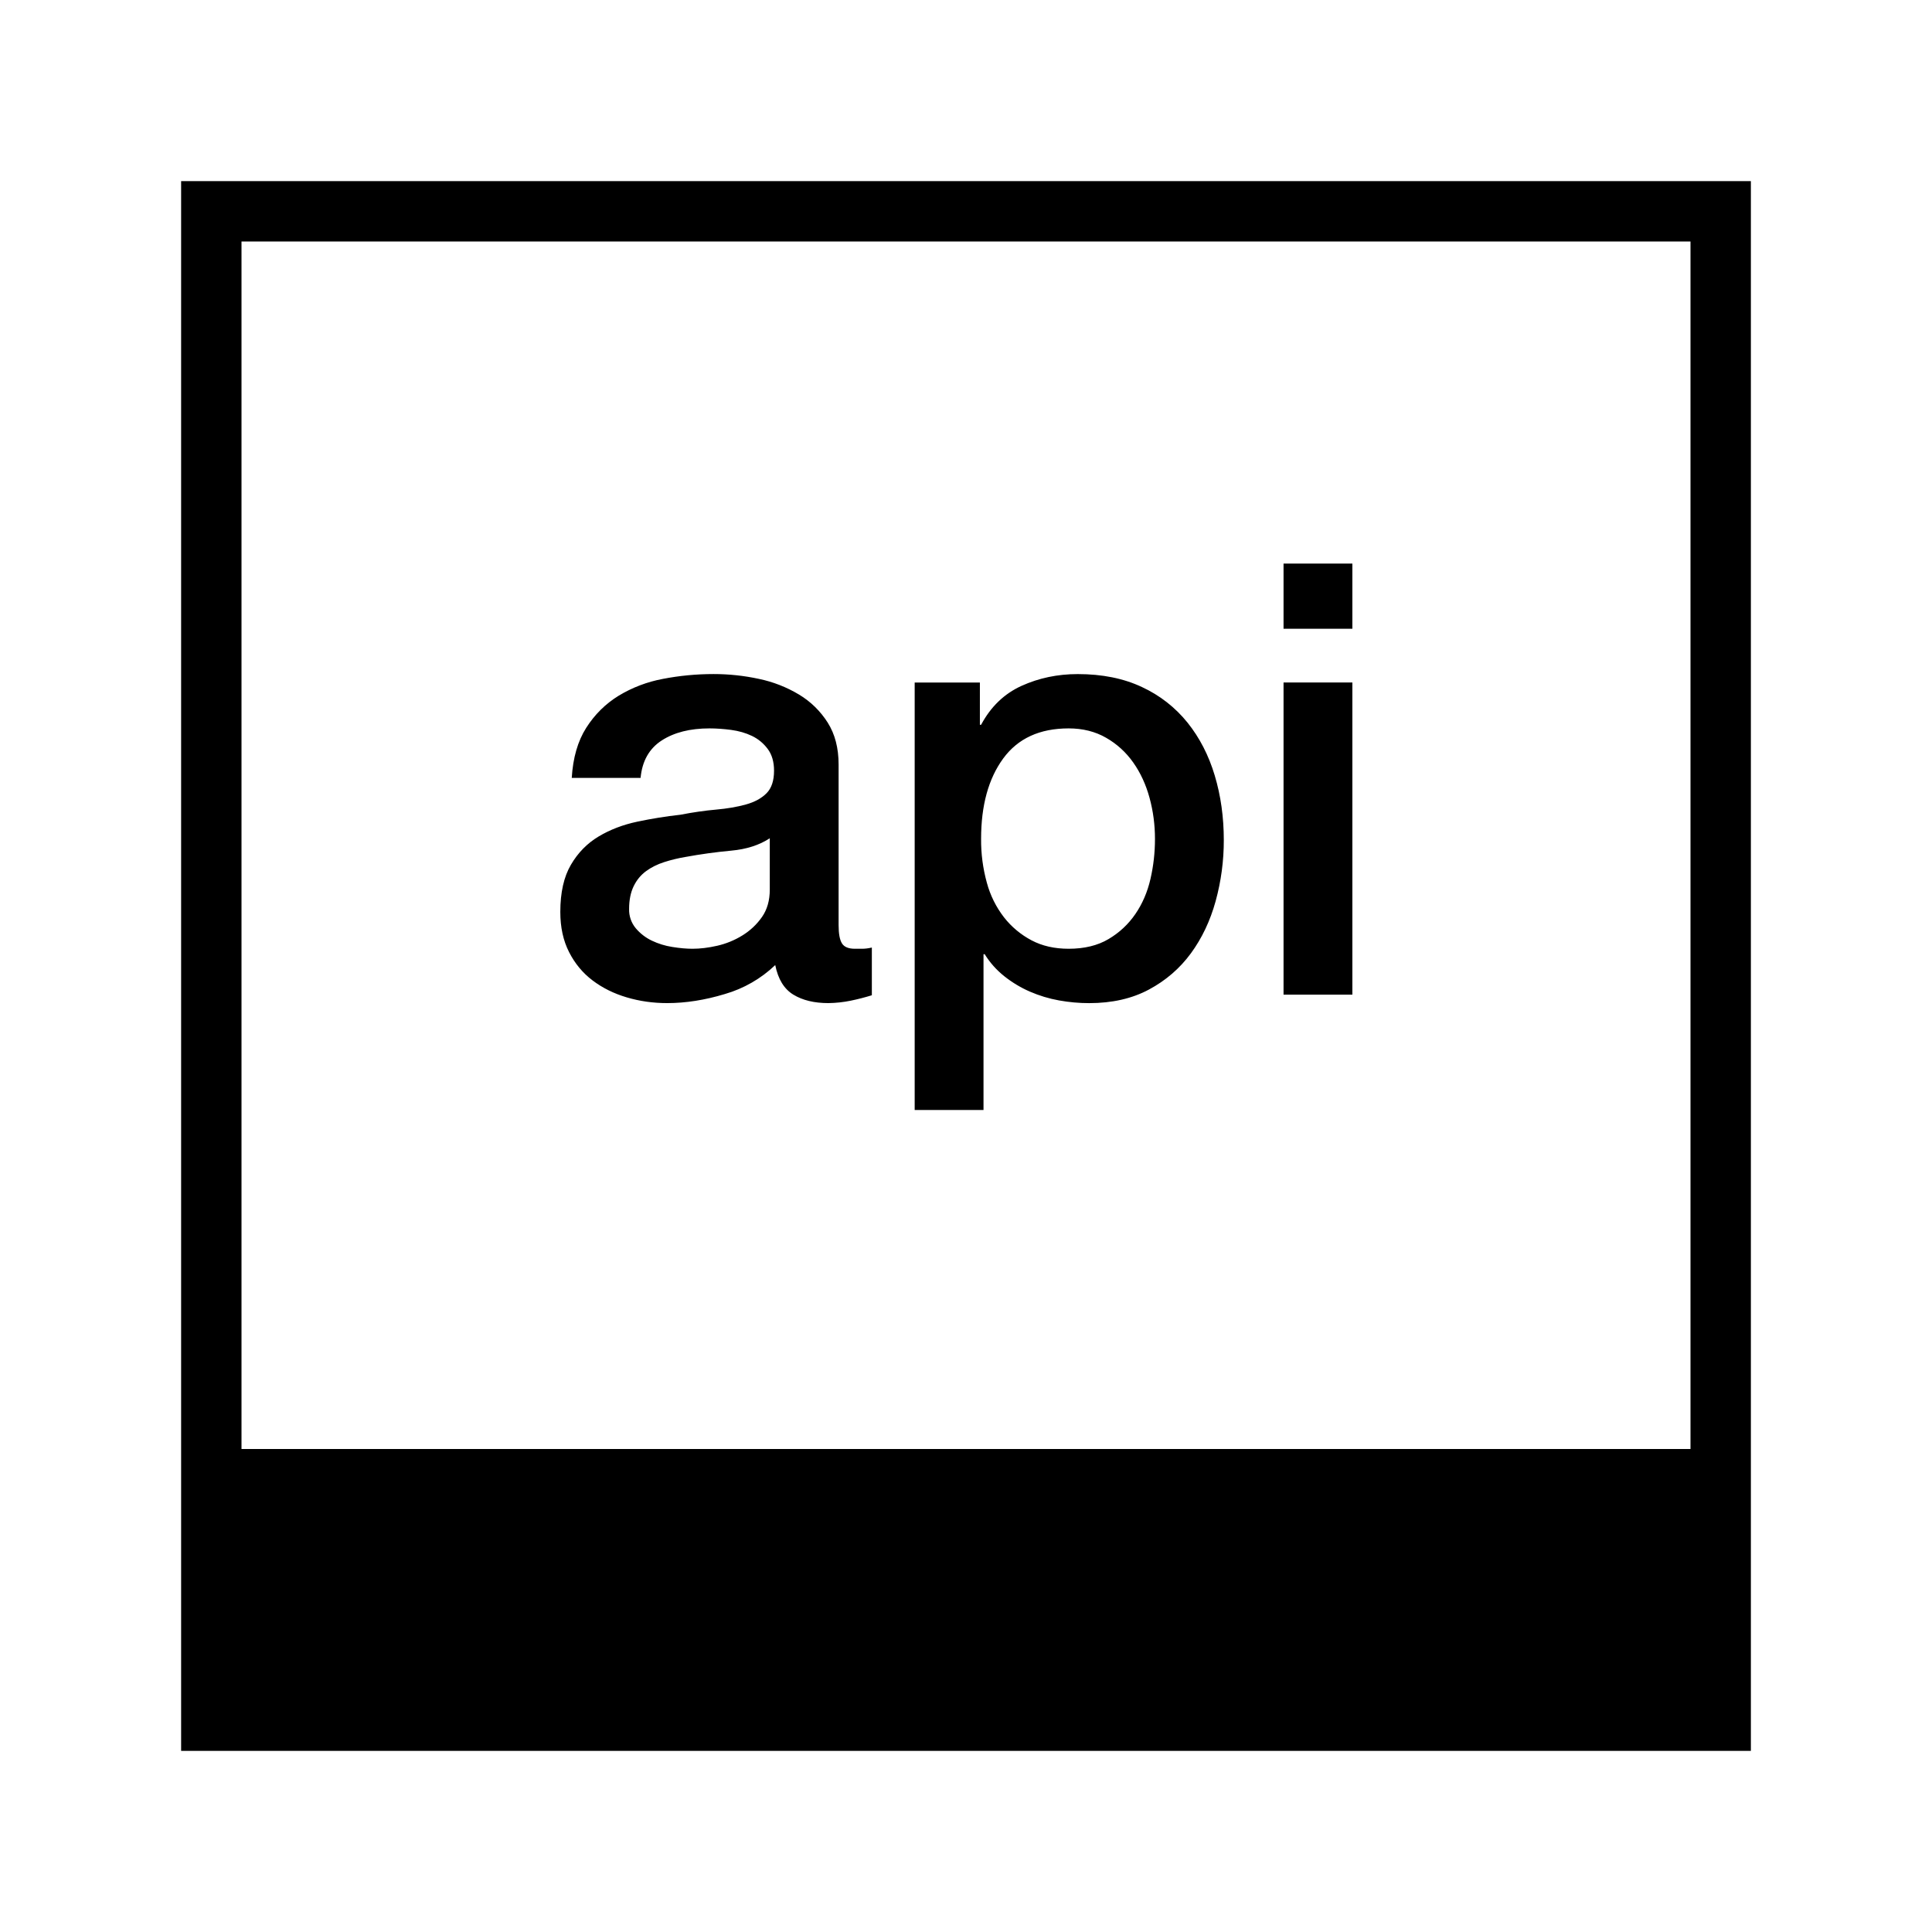
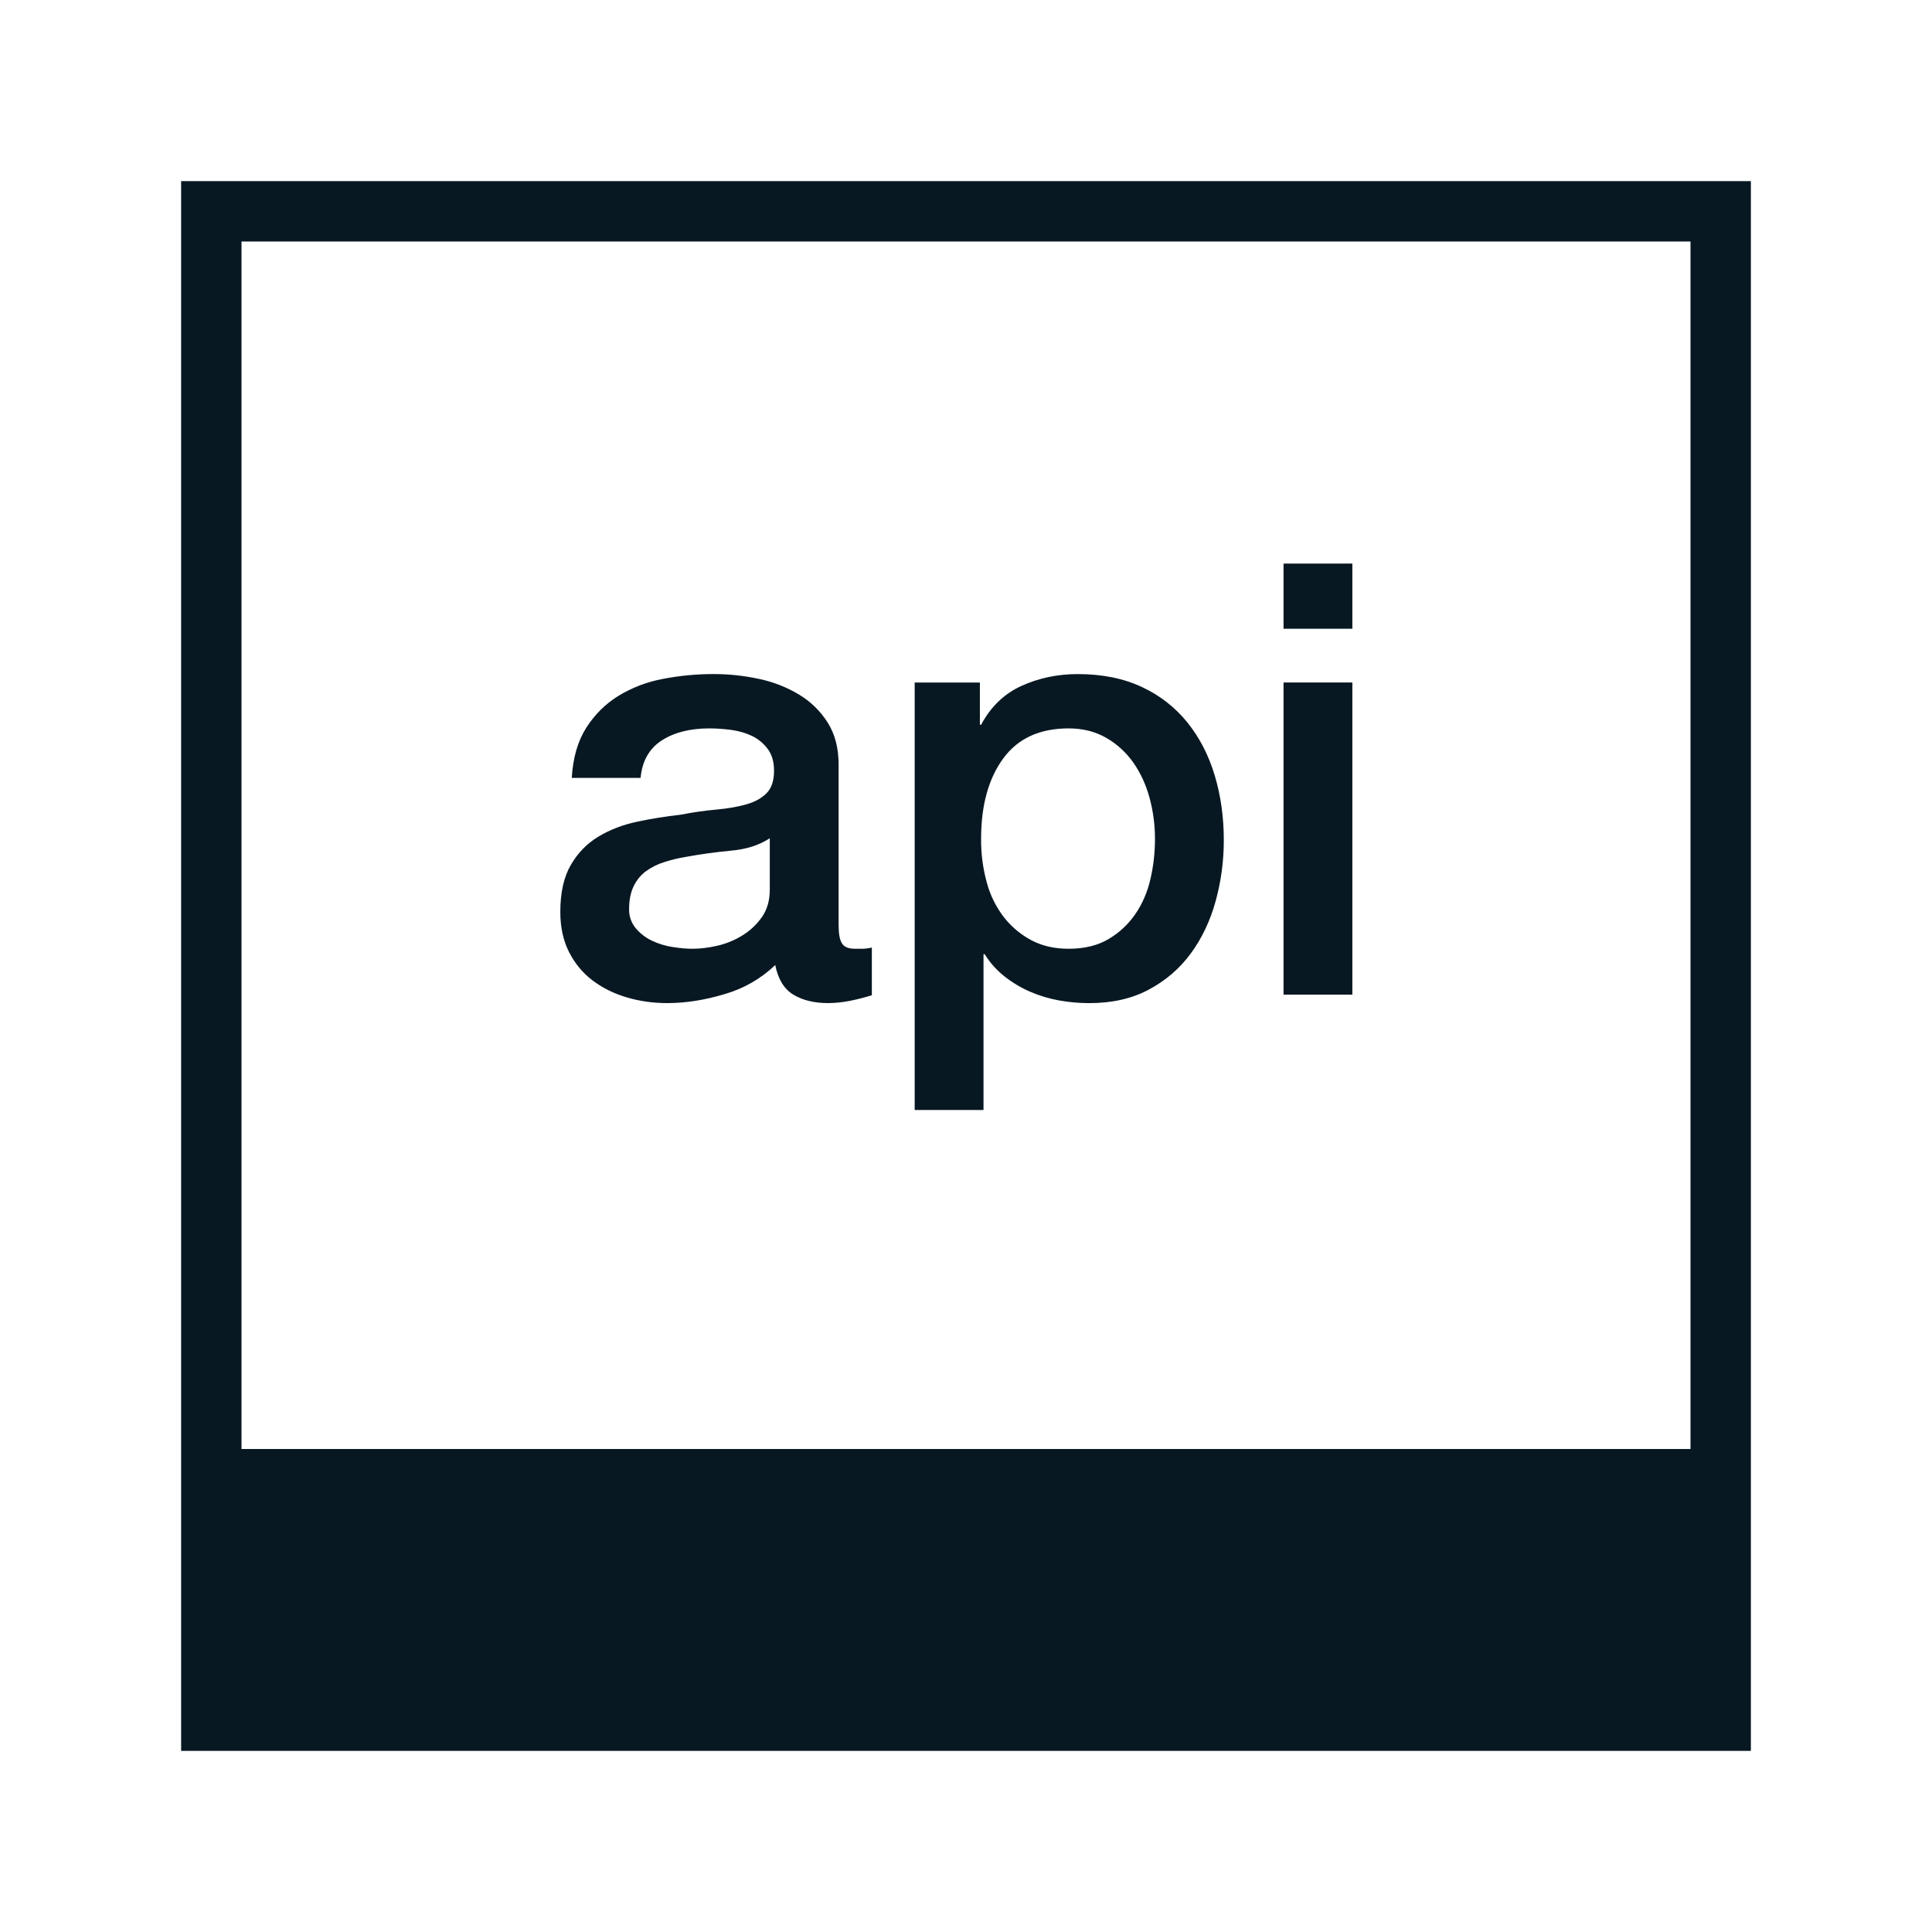
- <svg xmlns="http://www.w3.org/2000/svg" viewBox="0 0 64 64">
+ <svg xmlns="http://www.w3.org/2000/svg" viewBox="0 0 64 64" fill="#081823">
  <path d="M28.32 31.429c-.213 0-.357-.06-.43-.18-.074-.12-.11-.32-.11-.6v-5.32c0-.546-.12-1.01-.36-1.39a2.874 2.874 0 0 0-.95-.93 4.269 4.269 0 0 0-1.33-.52 7.065 7.065 0 0 0-1.5-.16c-.574 0-1.134.054-1.68.16a4.372 4.372 0 0 0-1.47.56c-.433.267-.79.62-1.07 1.06-.28.44-.44.993-.48 1.66h2.28c.053-.56.287-.973.7-1.24s.94-.4 1.58-.4c.227 0 .466.017.72.05.253.034.483.1.691.2.207.1.38.243.52.43s.21.427.21.72c0 .333-.083.583-.25.75-.167.167-.393.29-.68.37-.287.08-.617.137-.99.17s-.767.09-1.18.17c-.48.053-.957.13-1.43.23s-.9.263-1.28.49c-.38.227-.687.54-.92.94-.234.4-.35.92-.35 1.56 0 .507.096.95.29 1.33.193.38.453.693.78.94s.703.434 1.13.56c.427.127.873.19 1.34.19.613 0 1.25-.1 1.91-.3a4.03 4.03 0 0 0 1.67-.96c.093.467.293.793.6.98.307.187.693.28 1.16.28a3.941 3.941 0 0 0 .74-.08 7.422 7.422 0 0 0 .7-.18v-1.58c-.12.027-.227.04-.32.04h-.241zm-2.82-1.96c0 .36-.087.664-.26.91-.173.247-.39.45-.65.61a2.74 2.74 0 0 1-.83.34c-.293.067-.567.1-.82.1-.2 0-.423-.02-.67-.06a2.444 2.444 0 0 1-.68-.21 1.59 1.59 0 0 1-.53-.41.953.953 0 0 1-.22-.64c0-.293.05-.543.15-.75.1-.207.237-.373.41-.5s.373-.227.6-.3c.227-.073.46-.13.7-.17a17.232 17.232 0 0 1 1.52-.21c.507-.046.933-.183 1.28-.41v1.7zm13.84-5.529a4.19 4.19 0 0 0-1.51-1.18c-.607-.287-1.317-.43-2.13-.43-.667 0-1.287.13-1.86.39-.573.26-1.02.69-1.34 1.29h-.04v-1.4H30.3v14.16h2.28v-5.16h.04c.173.28.39.523.65.73.26.206.543.377.85.51.307.133.627.23.96.29.333.06.667.09 1 .09.76 0 1.42-.15 1.98-.45.56-.3 1.023-.7 1.39-1.2.366-.5.64-1.077.82-1.73a7.57 7.57 0 0 0 .27-2.02c0-.76-.1-1.473-.3-2.14-.2-.668-.5-1.25-.9-1.75zm-1.23 5.179c-.1.434-.267.82-.5 1.16-.233.34-.53.617-.89.83-.36.213-.8.32-1.32.32-.467 0-.877-.093-1.23-.28a2.84 2.84 0 0 1-.91-.76 3.255 3.255 0 0 1-.57-1.15 5.286 5.286 0 0 1-.19-1.45c0-1.107.243-1.993.73-2.66s1.21-1 2.17-1c.467 0 .88.103 1.24.31.36.206.66.48.9.82.24.34.42.73.54 1.17.12.44.18.894.18 1.36 0 .454-.05.897-.15 1.33zm4.409-10.45h2.28v2.16h-2.28zm0 3.94h2.28v10.34h-2.28z" />
  <path d="M6 6v52h52V6H6zm2 2h48v40H8V8z" />
</svg>
